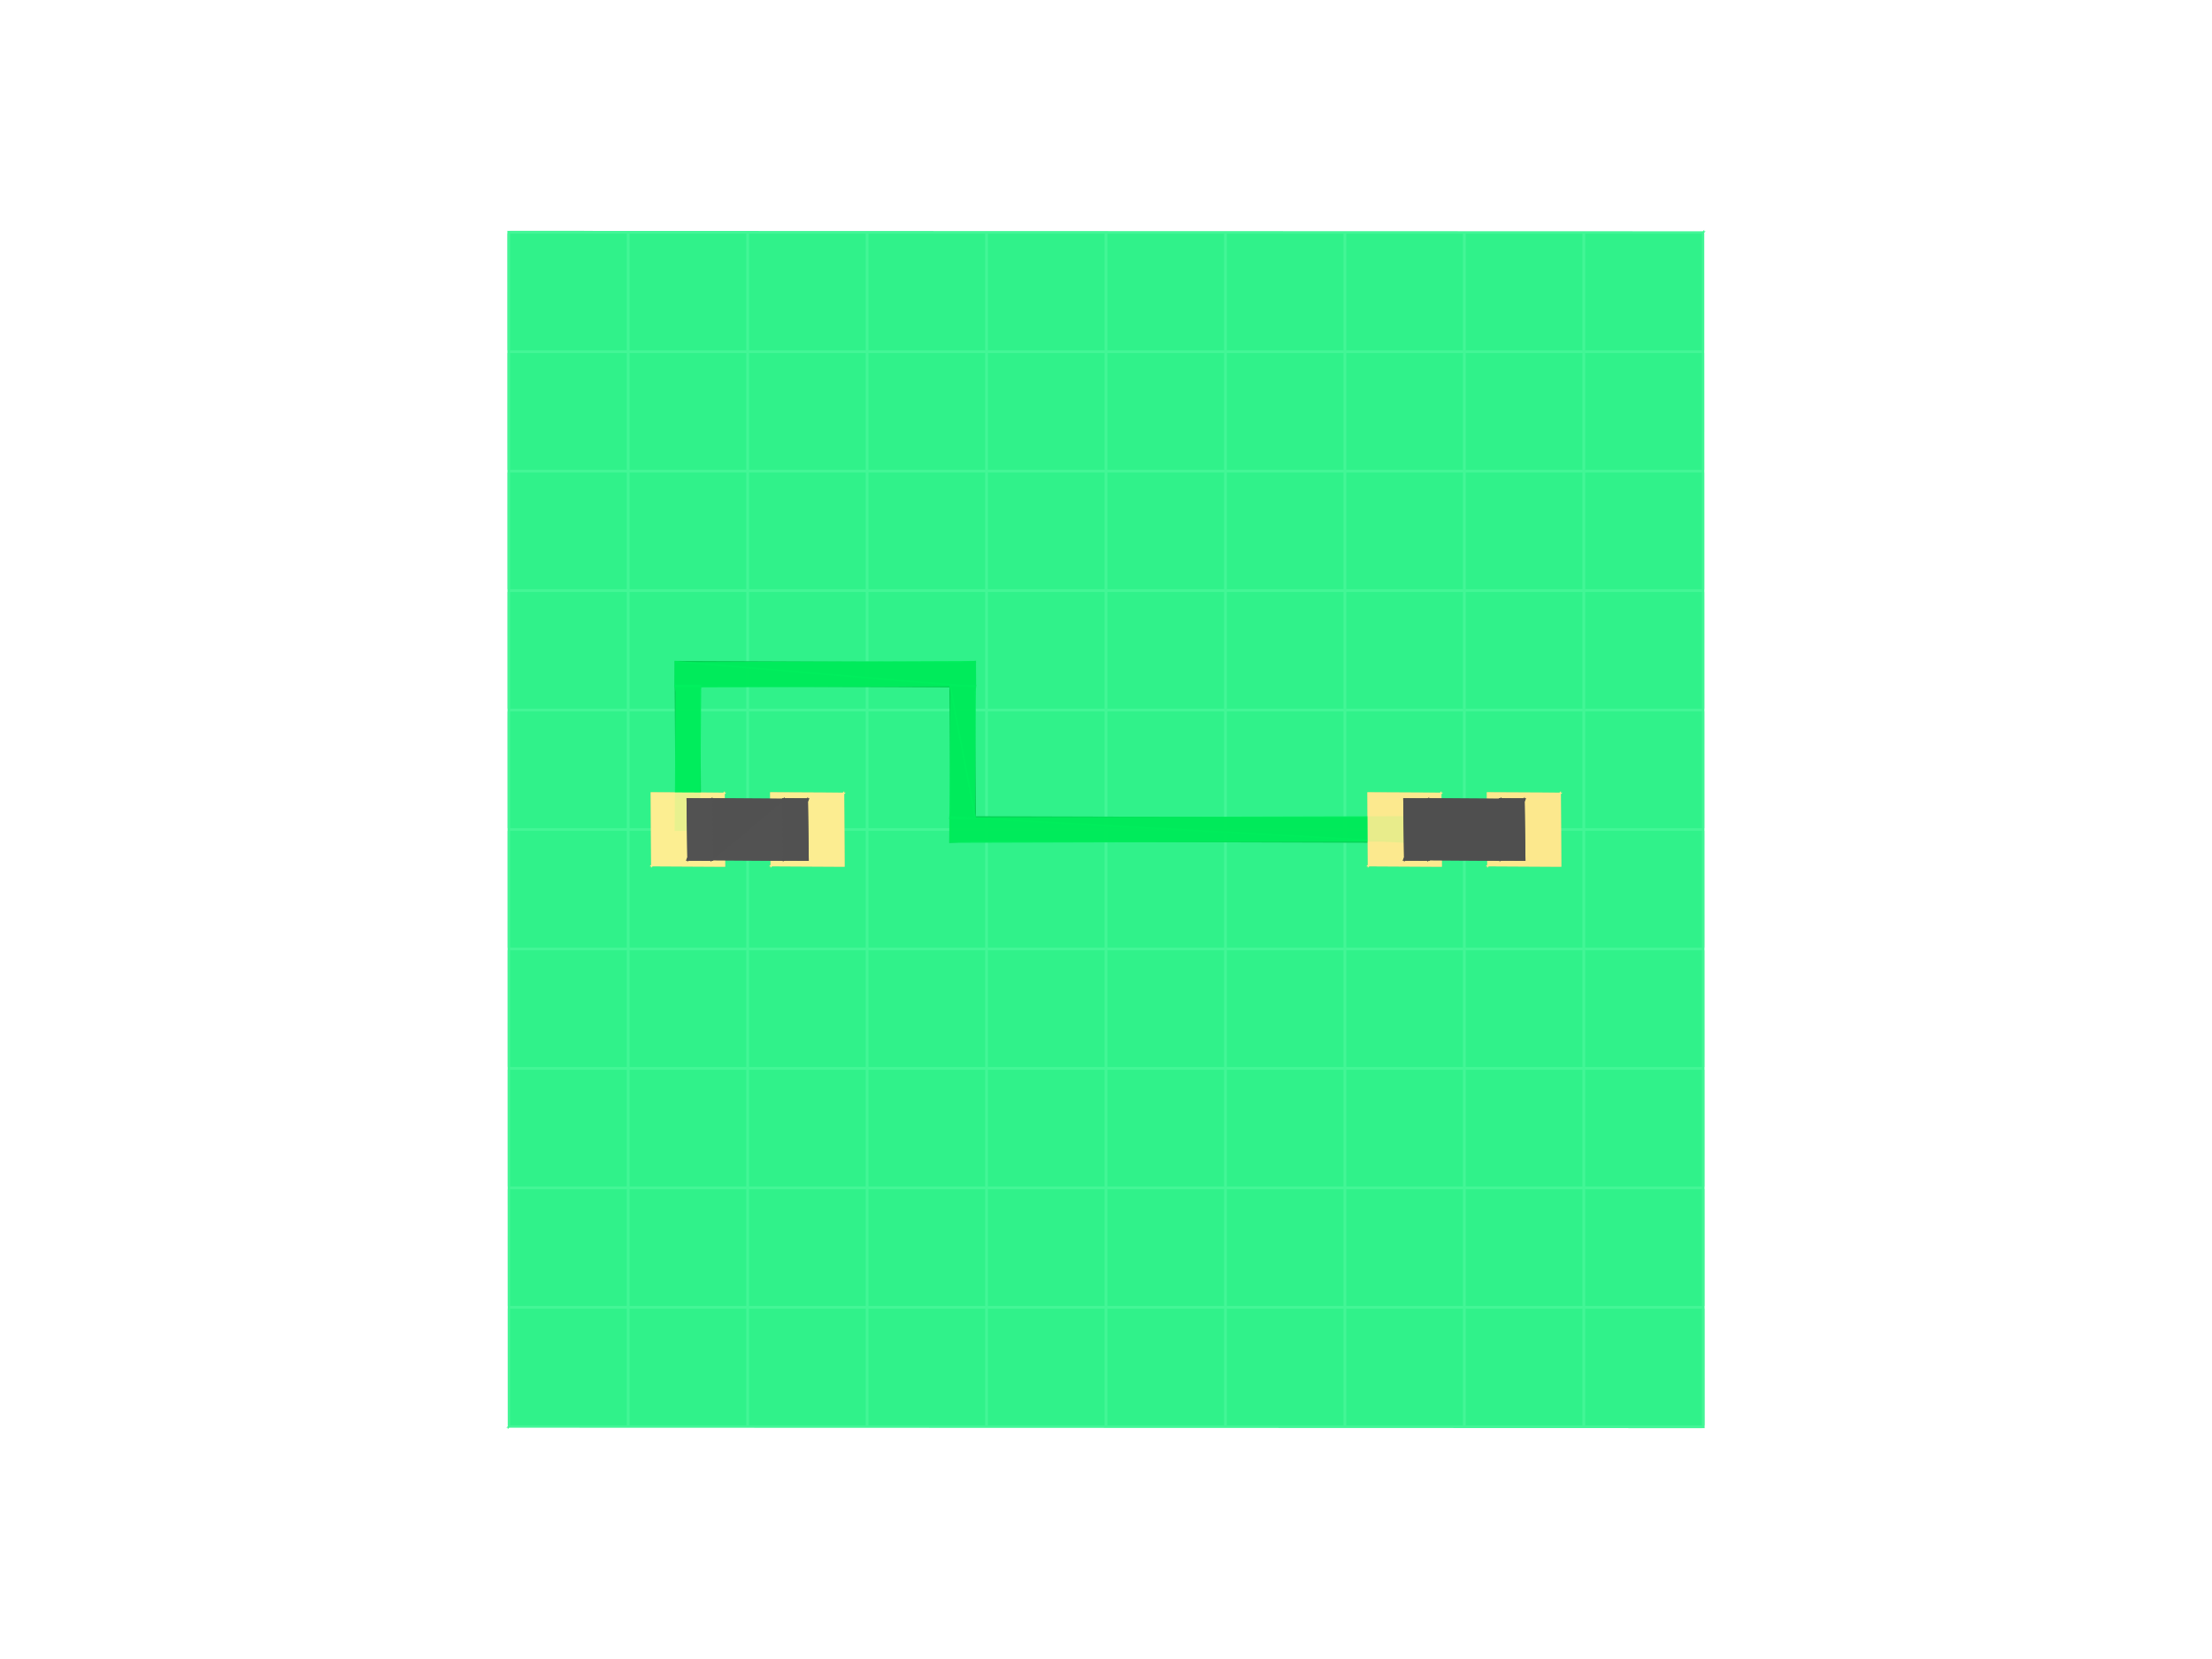
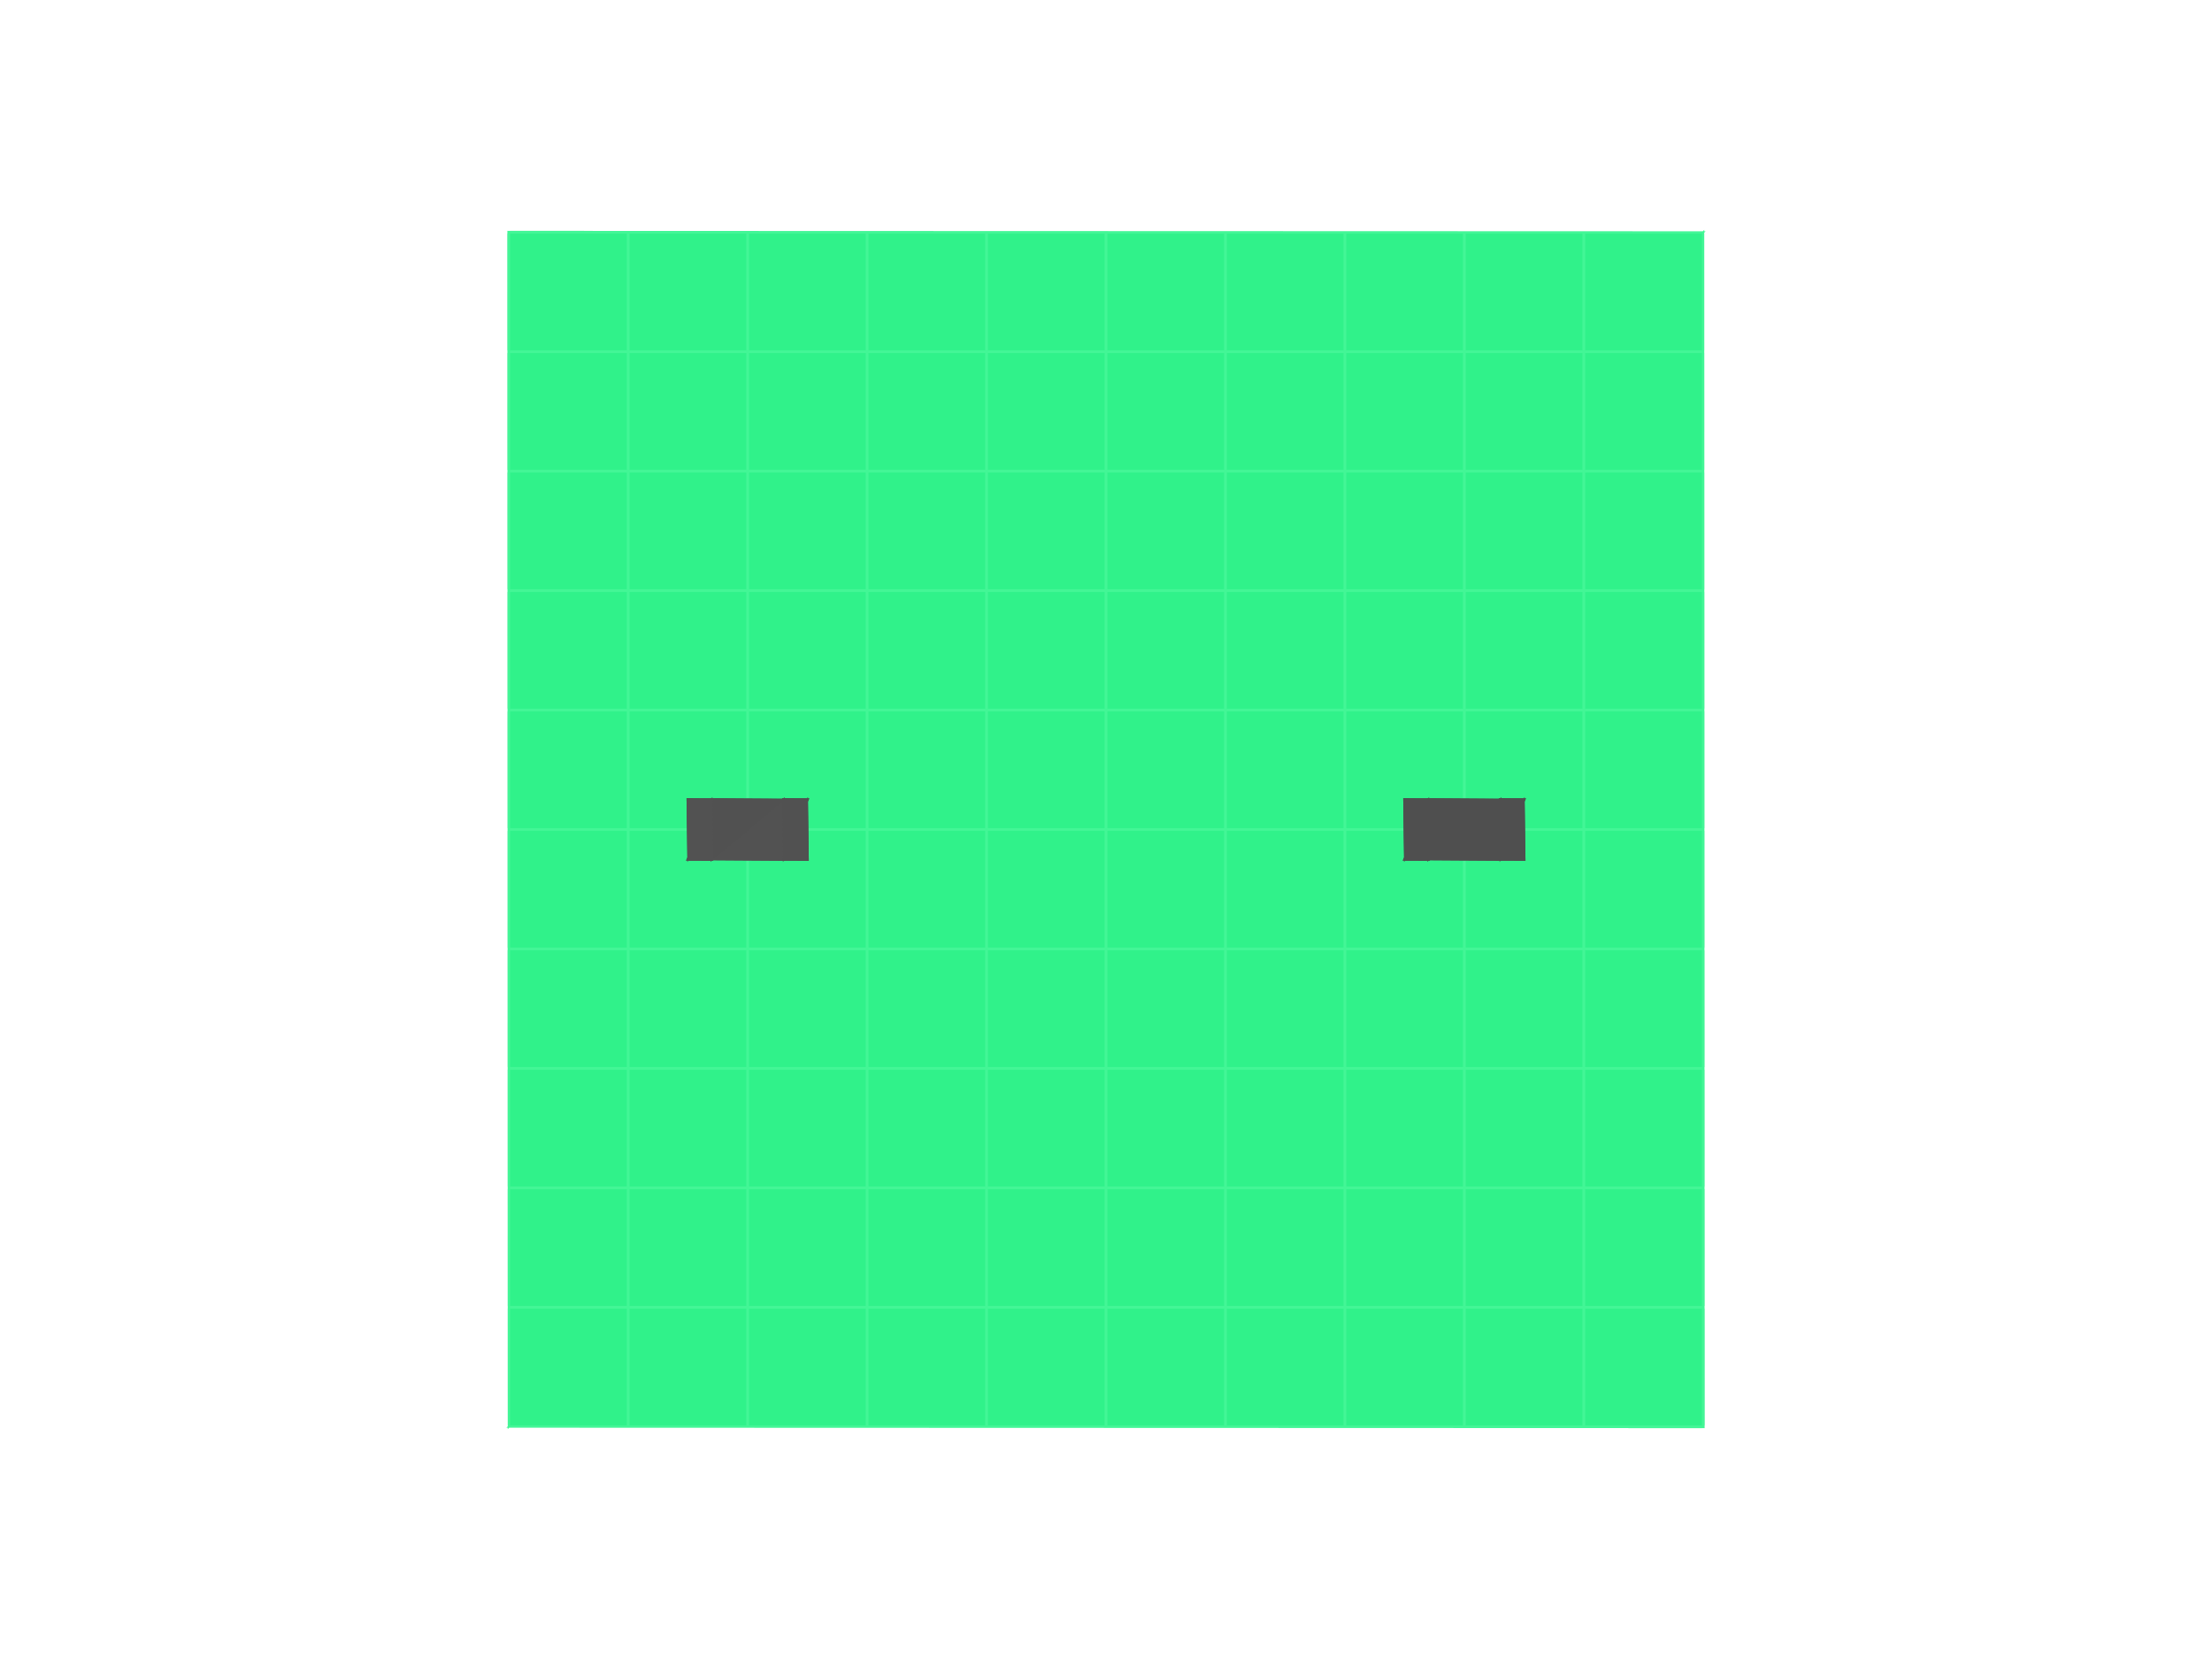
<svg xmlns="http://www.w3.org/2000/svg" viewBox="-400 -300 800 600" width="800" height="600" style="background-color: rgb(255, 255, 255);">
  <path d="M-216.354,216.854L-216.5,-216.501L216.854,-216.353zM-216.854,216.353L216.354,-216.854L216.5,216.5z" style="fill:rgb(38,209,118);fill-opacity:0.9" />
  <path d="M-216,217L-216,-217L-216,-216z" style="fill:rgb(43,230,130);fill-opacity:0.9" />
  <path d="M216,217L216,-217L216,-216z" style="fill:rgb(38,209,118);fill-opacity:0.9" />
  <path d="M-217,216L217,216L216,216z" style="fill:rgb(43,230,130);fill-opacity:0.9" />
  <path d="M-217,-216L217,-216L216,-216z" style="fill:rgb(38,209,118);fill-opacity:0.9" />
  <path d="M-388.8,-2160L-388.8,2160M-345.6,-2160L-345.6,2160M-302.4,-2160L-302.4,2160M-259.2,-2160L-259.2,2160M-216,-2160L-216,2160M-172.8,-2160L-172.8,2160M-129.6,-2160L-129.6,2160M-86.4,-2160L-86.4,2160M-43.2,-2160L-43.2,2160M0,-2160L0,2160M43.2,-2160L43.2,2160M86.4,-2160L86.4,2160M129.6,-2160L129.6,2160M172.8,-2160L172.8,2160M216,-2160L216,2160M259.2,-2160L259.2,2160M302.4,-2160L302.4,2160M345.6,-2160L345.6,2160M388.8,-2160L388.8,2160M-2160,-259.2L2160,-259.2M-2160,-216L2160,-216M-2160,-172.8L2160,-172.8M-2160,-129.6L2160,-129.6M-2160,-86.4L2160,-86.4M-2160,-43.2L2160,-43.2M-2160,0L2160,0M-2160,43.2L2160,43.2M-2160,86.4L2160,86.4M-2160,129.6L2160,129.6M-2160,172.8L2160,172.8M-2160,216L2160,216M-2160,259.2L2160,259.2" style="fill:none;stroke:rgb(255,255,255);stroke-opacity:1;stroke-width:1;stroke-linecap:round" />
  <path d="M-216,216.5L-216,216.5L-216,-217z" style="fill:rgb(44,234,132);fill-opacity:0.9" />
  <path d="M216,216.5L216,-217L216,216.5z" style="fill:rgb(38,209,118);fill-opacity:0.9" />
  <path d="M-216.5,216L217,216L-216.5,216z" style="fill:rgb(44,234,132);fill-opacity:0.9" />
  <path d="M-216.5,-216L-216.5,-216L217,-216z" style="fill:rgb(38,209,118);fill-opacity:0.9" />
  <path d="M-216.854,216.354L216.501,216.5L216.353,-216.854zM-216.353,216.854L216.854,-216.354L-216.5,-216.5z" style="fill:rgb(47,245,139);fill-opacity:0.9" />
-   <path d="M-47.022,-61.022L-47.02,-51.338L-156.518,-51.8zM-46.522,-60.518L-156.047,-51.301L-155.991,-60.981zM-47.426,-52.831L-47.021,-3.791L-56.753,-3.858zM-46.931,-52.331L-56.25,-3.328L-56.659,-52.34zM-146.794,-52.833L-146.381,0.529L-156.105,0.464zM-146.298,-52.333L-155.603,0.993L-156.019,-52.34zM108.499,-4.848L108.5,4.822L-57.159,4.346zM108.999,-4.345L-56.688,4.845L-56.631,-4.821zM108,4.82L108,4.82L108,-5.32zM108.5,-4.32L108.5,-4.32L-48.52,-4.32zM-47.52,-3.82L-47.52,-3.82L-47.52,-61.48zM-47.02,-60.48L-47.02,-60.48L-156.52,-60.48z" style="fill:rgb(0,203,77);fill-opacity:0.9" />
-   <path d="M-155.52,-60.98L-155.52,-60.98L-155.52,1z" style="fill:rgb(0,229,88);fill-opacity:0.9" />
-   <path d="M-156.02,-2.951399007358548e-16L-156.02,-2.951399007358548e-16L-145.88,3.257560991804146e-16z" style="fill:rgb(0,244,94);fill-opacity:0.9" />
-   <path d="M-146.88,0.5L-146.88,0.5L-146.88,-52.84z" style="fill:rgb(0,203,77);fill-opacity:0.9" />
-   <path d="M-147.38,-51.84L-147.38,-51.84L-55.16,-51.84z" style="fill:rgb(0,245,95);fill-opacity:0.9" />
-   <path d="M-56.16,-52.34L-56.16,-52.34L-56.16,5.32z" style="fill:rgb(0,236,91);fill-opacity:0.9" />
-   <path d="M-56.66,4.32L-56.66,4.32L109,4.32z" style="fill:rgb(0,240,93);fill-opacity:0.9" />
-   <path d="M94.686,13.813L94.54,-13.47L121.814,-13.304zM94.186,13.311L121.32,-13.814L121.453,13.463zM137.886,13.813L137.74,-13.47L165.014,-13.304zM137.386,13.311L164.52,-13.814L164.653,13.463zM-164.514,13.813L-164.66,-13.47L-137.386,-13.304zM-165.014,13.311L-137.88,-13.814L-137.747,13.463zM-121.314,13.813L-121.46,-13.47L-94.186,-13.304zM-121.814,13.311L-94.68,-13.814L-94.547,13.463z" style="fill:rgb(243,203,124);fill-opacity:0.9" />
-   <path d="M108,5.32L108,-5.32L108,-4.32zM109,-4.32L-48.52,-4.32L-47.52,-4.32zM-47.52,-3.32L-47.52,-61.48L-47.52,-60.48zM-46.52,-60.48L-156.52,-60.48L-155.52,-60.48z" style="fill:rgb(0,203,77);fill-opacity:0.9" />
-   <path d="M-155.52,-61.48L-155.52,1L-155.52,-2.220446049250313e-16z" style="fill:rgb(0,230,89);fill-opacity:0.9" />
-   <path d="M-156.52,-3.257560991804146e-16L-145.88,3.257560991804146e-16L-146.88,2.64523702291295e-16z" style="fill:rgb(0,244,94);fill-opacity:0.9" />
-   <path d="M-146.88,1L-146.88,-52.84L-146.88,-51.84z" style="fill:rgb(0,203,77);fill-opacity:0.9" />
-   <path d="M-147.88,-51.84L-55.16,-51.84L-56.16,-51.84z" style="fill:rgb(0,245,95);fill-opacity:0.9" />
-   <path d="M-56.16,-52.84L-56.16,5.32L-56.16,4.32z" style="fill:rgb(0,237,91);fill-opacity:0.9" />
-   <path d="M-57.16,4.32L109,4.32L108,4.32z" style="fill:rgb(0,238,92);fill-opacity:0.9" />
-   <path d="M95.04,13.96L95.04,-13.96L95.04,-12.96z" style="fill:rgb(293,245,150);fill-opacity:0.9" />
-   <path d="M120.96,13.96L120.96,-13.96L120.96,-12.96z" style="fill:rgb(243,203,124);fill-opacity:0.9" />
-   <path d="M94.04,12.96L121.96,12.96L120.96,12.96z" style="fill:rgb(283,237,145);fill-opacity:0.9" />
-   <path d="M94.04,-12.96L121.96,-12.96L120.96,-12.96z" style="fill:rgb(243,203,124);fill-opacity:0.9" />
-   <path d="M138.24,13.96L138.24,-13.96L138.24,-12.96z" style="fill:rgb(294,246,151);fill-opacity:0.9" />
-   <path d="M164.16,13.96L164.16,-13.96L164.16,-12.96z" style="fill:rgb(243,203,124);fill-opacity:0.9" />
-   <path d="M137.24,12.96L165.16,12.96L164.16,12.96z" style="fill:rgb(282,236,144);fill-opacity:0.9" />
-   <path d="M137.24,-12.96L165.16,-12.96L164.16,-12.96z" style="fill:rgb(243,203,124);fill-opacity:0.9" />
-   <path d="M-164.16,13.96L-164.16,-13.96L-164.16,-12.96z" style="fill:rgb(275,230,141);fill-opacity:0.9" />
-   <path d="M-138.24,13.96L-138.24,-13.96L-138.24,-12.96z" style="fill:rgb(243,203,124);fill-opacity:0.9" />
-   <path d="M-165.16,12.96L-137.24,12.96L-138.24,12.96z" style="fill:rgb(291,244,149);fill-opacity:0.9" />
-   <path d="M-165.16,-12.96L-137.24,-12.96L-138.24,-12.96z" style="fill:rgb(243,203,124);fill-opacity:0.9" />
-   <path d="M-120.96,13.96L-120.96,-13.96L-120.96,-12.96z" style="fill:rgb(279,233,143);fill-opacity:0.9" />
-   <path d="M-95.04,13.96L-95.04,-13.96L-95.04,-12.96z" style="fill:rgb(243,203,124);fill-opacity:0.9" />
-   <path d="M-121.96,12.96L-94.04,12.96L-95.04,12.96z" style="fill:rgb(290,243,149);fill-opacity:0.9" />
-   <path d="M-121.96,-12.96L-94.04,-12.96L-95.04,-12.96z" style="fill:rgb(243,203,124);fill-opacity:0.9" />
-   <path d="M-156.018,-61.022L-156.02,-51.338L-46.522,-51.8z" style="fill:rgb(0,239,92);fill-opacity:0.9" />
-   <path d="M-156.518,-60.518L-46.993,-51.301L-47.049,-60.981z" style="fill:rgb(0,238,92);fill-opacity:0.9" />
-   <path d="M-56.254,-52.831L-56.659,-3.791L-46.927,-3.858z" style="fill:rgb(0,239,92);fill-opacity:0.9" />
-   <path d="M-56.749,-52.331L-47.43,-3.328L-47.021,-52.34z" style="fill:rgb(0,238,92);fill-opacity:0.9" />
-   <path d="M-155.606,-52.833L-156.019,0.529L-146.295,0.464zM-156.102,-52.333L-146.797,0.993L-146.381,-52.34z" style="fill:rgb(0,241,93);fill-opacity:0.9" />
-   <path d="M-56.659,-4.848L-56.66,4.822L108.999,4.346z" style="fill:rgb(0,238,92);fill-opacity:0.9" />
-   <path d="M-57.159,-4.345L108.528,4.845L108.471,-4.821z" style="fill:rgb(0,237,91);fill-opacity:0.9" />
-   <path d="M95.04,13.46L95.04,13.46L95.04,-13.96z" style="fill:rgb(293,245,150);fill-opacity:0.9" />
-   <path d="M120.96,13.46L120.96,-13.96L120.96,13.46z" style="fill:rgb(243,203,124);fill-opacity:0.9" />
-   <path d="M94.54,12.96L121.96,12.96L94.54,12.96z" style="fill:rgb(284,237,145);fill-opacity:0.9" />
-   <path d="M94.54,-12.96L94.54,-12.96L121.96,-12.96z" style="fill:rgb(243,203,124);fill-opacity:0.9" />
-   <path d="M138.24,13.46L138.24,13.46L138.24,-13.96z" style="fill:rgb(295,247,151);fill-opacity:0.9" />
-   <path d="M164.16,13.46L164.16,-13.96L164.16,13.46z" style="fill:rgb(243,203,124);fill-opacity:0.9" />
-   <path d="M137.74,12.96L165.16,12.96L137.74,12.96z" style="fill:rgb(282,236,144);fill-opacity:0.9" />
-   <path d="M137.74,-12.96L137.74,-12.96L165.16,-12.96z" style="fill:rgb(243,203,124);fill-opacity:0.9" />
-   <path d="M-164.16,13.46L-164.16,13.46L-164.16,-13.96z" style="fill:rgb(275,230,141);fill-opacity:0.9" />
-   <path d="M-138.24,13.46L-138.24,-13.96L-138.24,13.46z" style="fill:rgb(243,203,124);fill-opacity:0.9" />
-   <path d="M-164.66,12.96L-137.24,12.96L-164.66,12.96z" style="fill:rgb(292,244,149);fill-opacity:0.9" />
-   <path d="M-164.66,-12.96L-164.66,-12.96L-137.24,-12.96z" style="fill:rgb(243,203,124);fill-opacity:0.9" />
-   <path d="M-120.96,13.46L-120.96,13.46L-120.96,-13.96z" style="fill:rgb(279,234,143);fill-opacity:0.9" />
-   <path d="M-95.04,13.46L-95.04,-13.96L-95.04,13.46z" style="fill:rgb(243,203,124);fill-opacity:0.9" />
-   <path d="M-121.46,12.96L-94.04,12.96L-121.46,12.96z" style="fill:rgb(290,243,149);fill-opacity:0.9" />
-   <path d="M-121.46,-12.96L-121.46,-12.96L-94.04,-12.96z" style="fill:rgb(243,203,124);fill-opacity:0.9" />
-   <path d="M94.187,13.314L121.47,13.46L121.304,-13.814zM94.689,13.814L121.814,-13.32L94.537,-13.453z" style="fill:rgb(282,236,144);fill-opacity:0.9" />
-   <path d="M137.387,13.314L164.67,13.46L164.504,-13.814zM137.889,13.814L165.014,-13.32L137.737,-13.453z" style="fill:rgb(281,235,143);fill-opacity:0.9" />
-   <path d="M-165.013,13.314L-137.73,13.46L-137.896,-13.814zM-164.511,13.814L-137.386,-13.32L-164.663,-13.453z" style="fill:rgb(290,242,148);fill-opacity:0.9" />
-   <path d="M-121.813,13.314L-94.53,13.46L-94.696,-13.814zM-121.311,13.814L-94.186,-13.32L-121.463,-13.453z" style="fill:rgb(288,241,148);fill-opacity:0.9" />
  <path d="M116.256,11.621L116.14,-11.31L143.443,-11.111zM115.756,11.117L142.953,-11.62L143.051,11.303zM142.369,11.762L142.061,-11.329L151.89,-11.233zM141.874,11.262L151.39,-11.764L151.696,11.302zM107.809,11.762L107.501,-11.329L117.33,-11.233zM107.314,11.262L116.83,-11.764L117.136,11.302zM-142.944,11.621L-143.06,-11.31L-115.757,-11.111zM-143.444,11.117L-116.247,-11.62L-116.149,11.303zM-116.831,11.762L-117.139,-11.329L-107.31,-11.233zM-117.326,11.262L-107.81,-11.764L-107.504,11.302zM-151.391,11.762L-151.699,-11.329L-141.87,-11.233zM-151.886,11.262L-142.37,-11.764L-142.064,11.302zM142.56,11.8L142.56,-11.8L142.56,-10.8z" style="fill:rgb(68,68,68);fill-opacity:1" />
  <path d="M115.64,10.8L143.56,10.8L142.56,10.8z" style="fill:rgb(81,81,81);fill-opacity:1" />
  <path d="M151.2,11.8L151.2,-11.8L151.2,-10.8z" style="fill:rgb(68,68,68);fill-opacity:1" />
  <path d="M141.56,10.8L152.2,10.8L151.2,10.8z" style="fill:rgb(81,81,81);fill-opacity:1" />
  <path d="M116.64,11.8L116.64,-11.8L116.64,-10.8z" style="fill:rgb(68,68,68);fill-opacity:1" />
  <path d="M107,10.8L117.64,10.8L116.64,10.8z" style="fill:rgb(81,81,81);fill-opacity:1" />
  <path d="M-116.64,11.8L-116.64,-11.8L-116.64,-10.8z" style="fill:rgb(68,68,68);fill-opacity:1" />
  <path d="M-143.56,10.8L-115.64,10.8L-116.64,10.8z" style="fill:rgb(84,84,84);fill-opacity:1" />
  <path d="M-108,11.8L-108,-11.8L-108,-10.8z" style="fill:rgb(68,68,68);fill-opacity:1" />
  <path d="M-117.64,10.8L-107,10.8L-108,10.8z" style="fill:rgb(83,83,83);fill-opacity:1" />
  <path d="M-142.56,11.8L-142.56,-11.8L-142.56,-10.8z" style="fill:rgb(68,68,68);fill-opacity:1" />
  <path d="M-152.2,10.8L-141.56,10.8L-142.56,10.8zM116.64,11.8L116.64,-11.8L116.64,-10.8z" style="fill:rgb(84,84,84);fill-opacity:1" />
  <path d="M115.64,-10.8L143.56,-10.8L142.56,-10.8z" style="fill:rgb(68,68,68);fill-opacity:1" />
  <path d="M142.56,11.8L142.56,-11.8L142.56,-10.8z" style="fill:rgb(85,85,85);fill-opacity:1" />
  <path d="M141.56,-10.8L152.2,-10.8L151.2,-10.8z" style="fill:rgb(68,68,68);fill-opacity:1" />
  <path d="M108,11.8L108,-11.8L108,-10.8z" style="fill:rgb(84,84,84);fill-opacity:1" />
  <path d="M107,-10.8L117.64,-10.8L116.64,-10.8z" style="fill:rgb(68,68,68);fill-opacity:1" />
  <path d="M-142.56,11.8L-142.56,-11.8L-142.56,-10.8z" style="fill:rgb(79,79,79);fill-opacity:1" />
  <path d="M-143.56,-10.8L-115.64,-10.8L-116.64,-10.8z" style="fill:rgb(68,68,68);fill-opacity:1" />
  <path d="M-116.64,11.8L-116.64,-11.8L-116.64,-10.8z" style="fill:rgb(80,80,80);fill-opacity:1" />
  <path d="M-117.64,-10.8L-107,-10.8L-108,-10.8z" style="fill:rgb(68,68,68);fill-opacity:1" />
  <path d="M-151.2,11.8L-151.2,-11.8L-151.2,-10.8z" style="fill:rgb(79,79,79);fill-opacity:1" />
  <path d="M-152.2,-10.8L-141.56,-10.8L-142.56,-10.8z" style="fill:rgb(68,68,68);fill-opacity:1" />
  <path d="M116.64,11.3L116.64,11.3L116.64,-11.8z" style="fill:rgb(84,84,84);fill-opacity:1" />
  <path d="M142.56,11.3L142.56,-11.8L142.56,11.3z" style="fill:rgb(68,68,68);fill-opacity:1" />
  <path d="M116.14,10.8L143.56,10.8L116.14,10.8z" style="fill:rgb(81,81,81);fill-opacity:1" />
  <path d="M116.14,-10.8L116.14,-10.8L143.56,-10.8z" style="fill:rgb(68,68,68);fill-opacity:1" />
  <path d="M142.56,11.3L142.56,11.3L142.56,-11.8z" style="fill:rgb(85,85,85);fill-opacity:1" />
  <path d="M151.2,11.3L151.2,-11.8L151.2,11.3z" style="fill:rgb(68,68,68);fill-opacity:1" />
  <path d="M142.06,10.8L152.2,10.8L142.06,10.8z" style="fill:rgb(81,81,81);fill-opacity:1" />
  <path d="M142.06,-10.8L142.06,-10.8L152.2,-10.8z" style="fill:rgb(68,68,68);fill-opacity:1" />
  <path d="M108,11.3L108,11.3L108,-11.8z" style="fill:rgb(84,84,84);fill-opacity:1" />
  <path d="M116.64,11.3L116.64,-11.8L116.64,11.3z" style="fill:rgb(68,68,68);fill-opacity:1" />
  <path d="M107.5,10.8L117.64,10.8L107.5,10.8z" style="fill:rgb(81,81,81);fill-opacity:1" />
  <path d="M107.5,-10.8L107.5,-10.8L117.64,-10.8z" style="fill:rgb(68,68,68);fill-opacity:1" />
  <path d="M-142.56,11.3L-142.56,11.3L-142.56,-11.8z" style="fill:rgb(79,79,79);fill-opacity:1" />
  <path d="M-116.64,11.3L-116.64,-11.8L-116.64,11.3z" style="fill:rgb(68,68,68);fill-opacity:1" />
  <path d="M-143.06,10.8L-115.64,10.8L-143.06,10.8z" style="fill:rgb(84,84,84);fill-opacity:1" />
  <path d="M-143.06,-10.8L-143.06,-10.8L-115.64,-10.8z" style="fill:rgb(68,68,68);fill-opacity:1" />
  <path d="M-116.64,11.3L-116.64,11.3L-116.64,-11.8z" style="fill:rgb(80,80,80);fill-opacity:1" />
  <path d="M-108,11.3L-108,-11.8L-108,11.3z" style="fill:rgb(68,68,68);fill-opacity:1" />
  <path d="M-117.14,10.8L-107,10.8L-117.14,10.8z" style="fill:rgb(84,84,84);fill-opacity:1" />
  <path d="M-117.14,-10.8L-117.14,-10.8L-107,-10.8z" style="fill:rgb(68,68,68);fill-opacity:1" />
  <path d="M-151.2,11.3L-151.2,11.3L-151.2,-11.8z" style="fill:rgb(79,79,79);fill-opacity:1" />
  <path d="M-142.56,11.3L-142.56,-11.8L-142.56,11.3z" style="fill:rgb(68,68,68);fill-opacity:1" />
  <path d="M-151.7,10.8L-141.56,10.8L-151.7,10.8z" style="fill:rgb(84,84,84);fill-opacity:1" />
  <path d="M-151.7,-10.8L-151.7,-10.8L-141.56,-10.8z" style="fill:rgb(68,68,68);fill-opacity:1" />
  <path d="M115.757,11.121L143.072,11.3L142.932,-11.621zM116.259,11.62L143.444,-11.126L116.137,-11.294zM141.869,11.262L151.712,11.3L151.379,-11.762zM142.381,11.764L151.885,-11.291L142.054,-11.274zM107.309,11.262L117.152,11.3L116.819,-11.762zM107.821,11.764L117.325,-11.291L107.494,-11.274z" style="fill:rgb(79,79,79);fill-opacity:1" />
  <path d="M-143.443,11.121L-116.128,11.3L-116.268,-11.621z" style="fill:rgb(82,82,82);fill-opacity:1" />
  <path d="M-142.941,11.62L-115.756,-11.126L-143.063,-11.294zM-117.331,11.262L-107.488,11.3L-107.821,-11.762zM-116.819,11.764L-107.315,-11.291L-117.146,-11.274z" style="fill:rgb(81,81,81);fill-opacity:1" />
  <path d="M-151.891,11.262L-142.048,11.3L-142.381,-11.762zM-151.379,11.764L-141.875,-11.291L-151.706,-11.274z" style="fill:rgb(82,82,82);fill-opacity:1" />
</svg>
